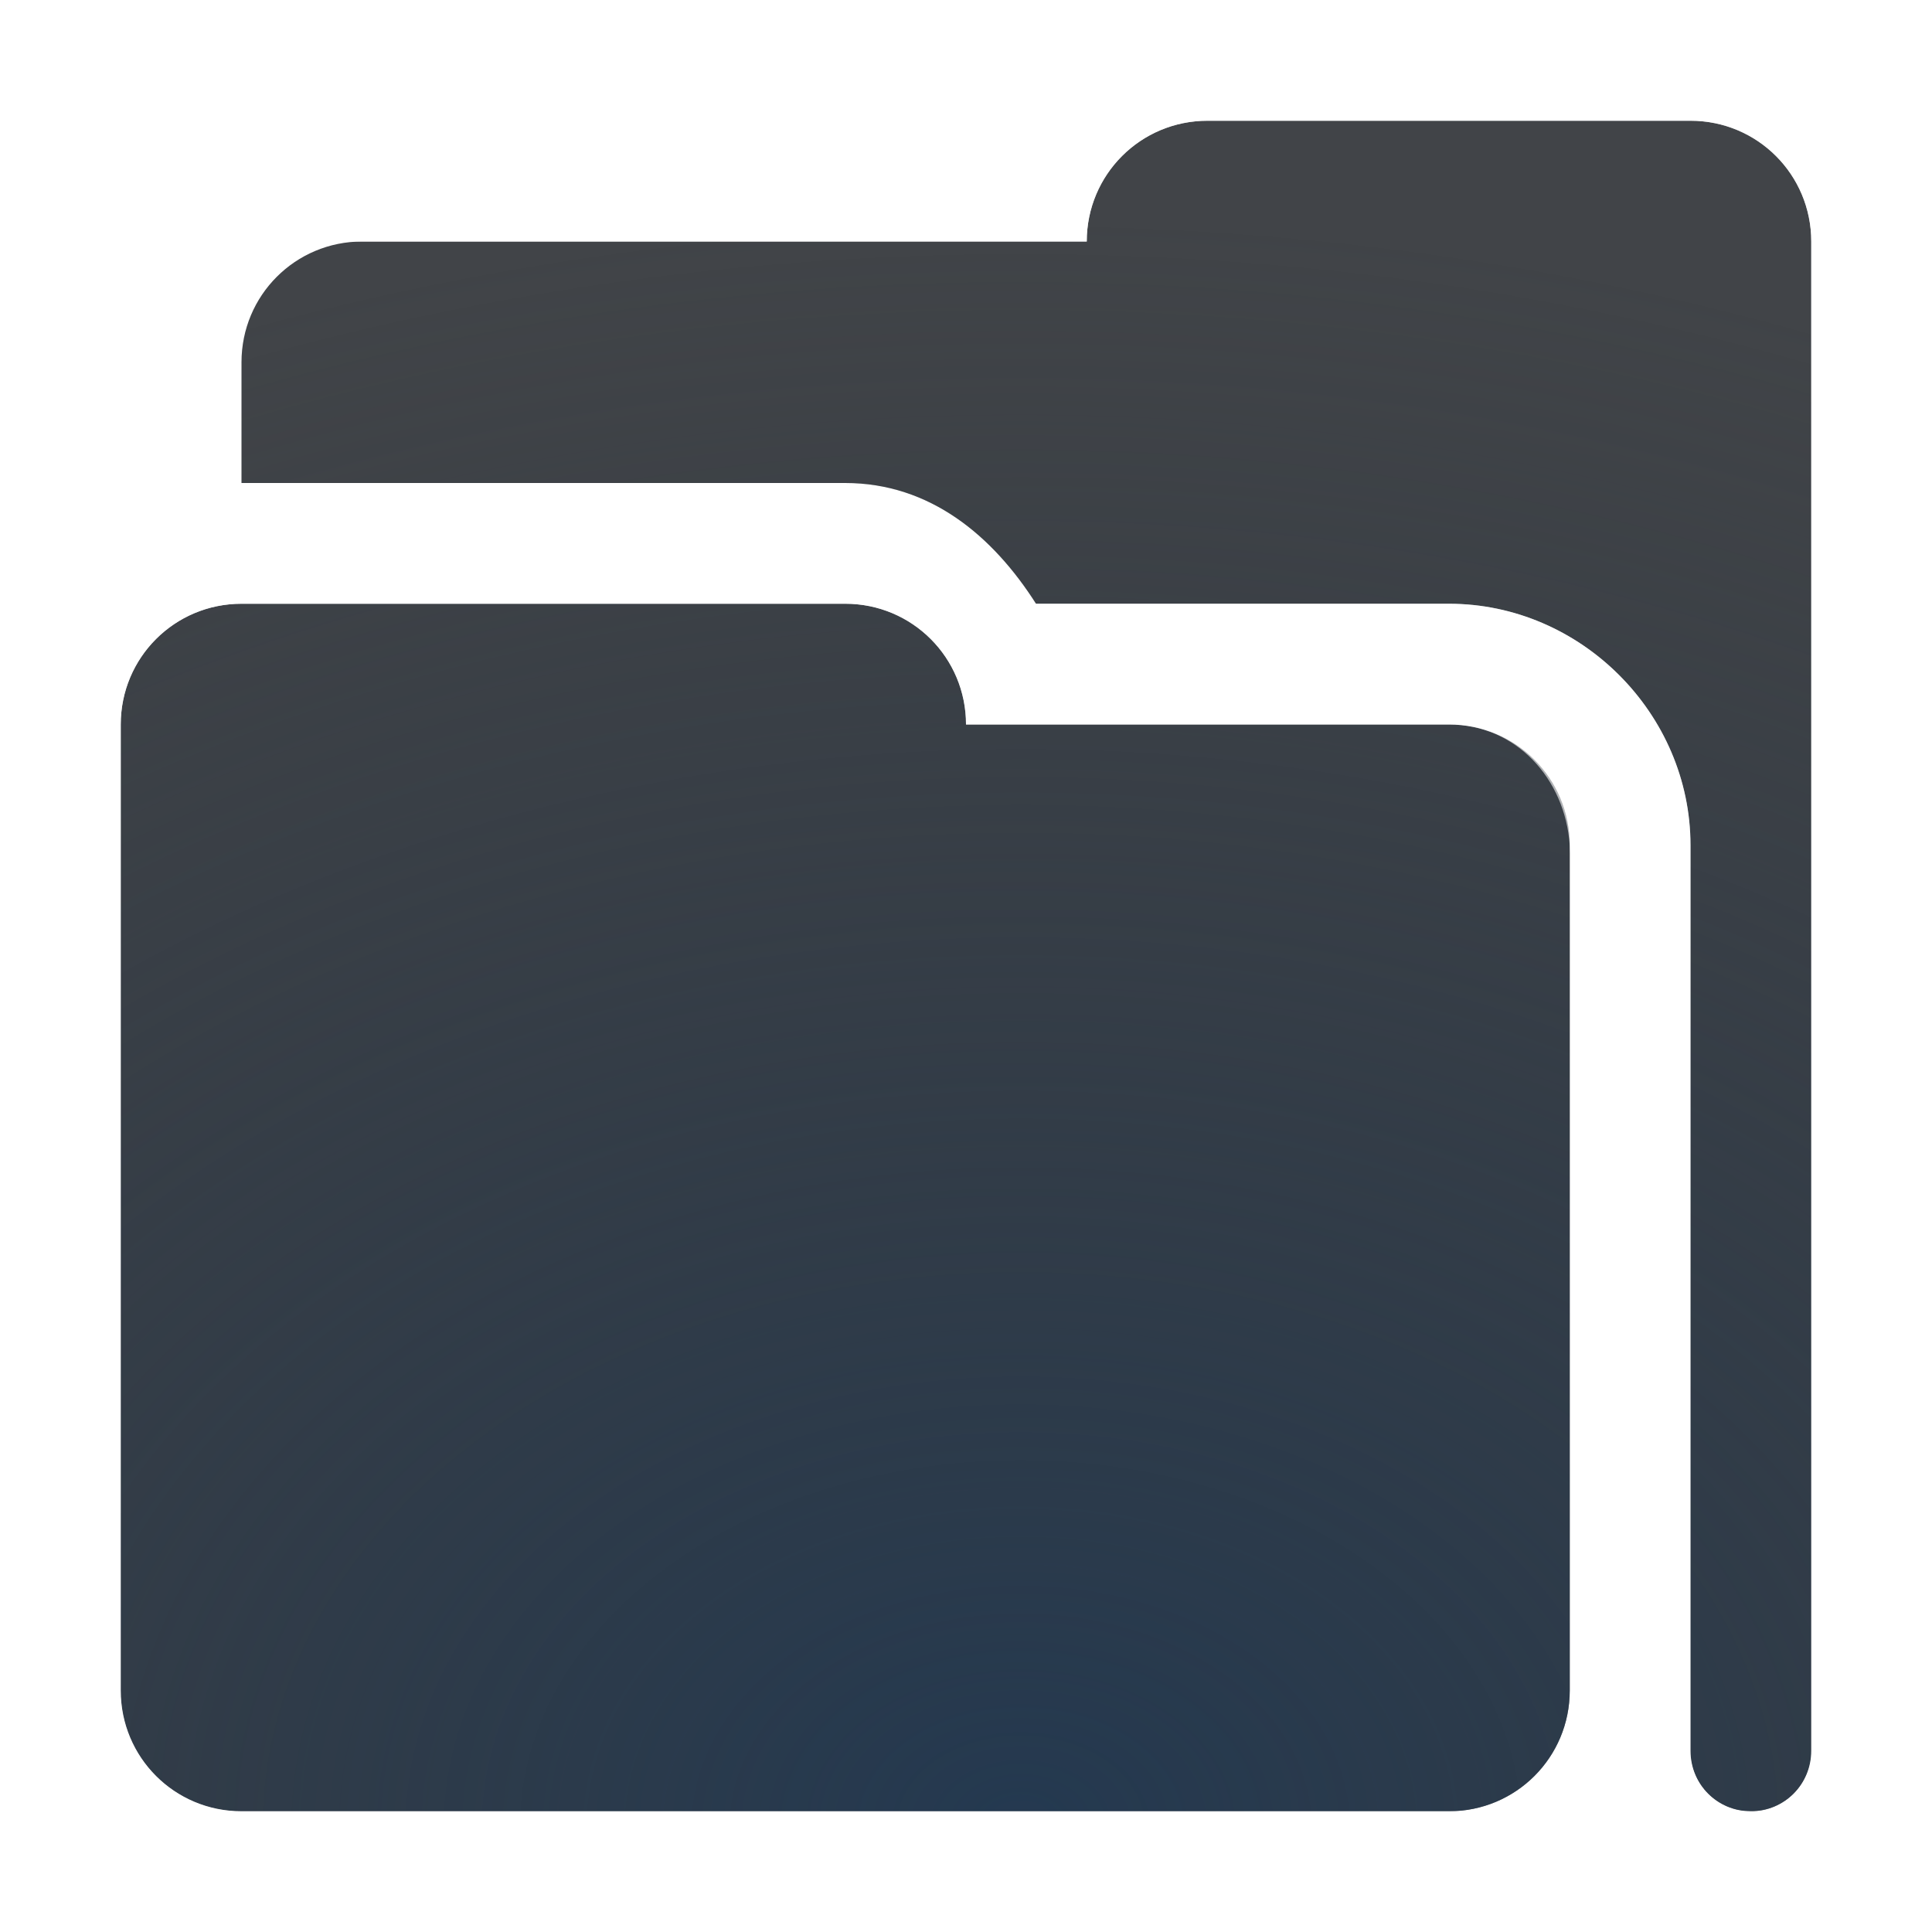
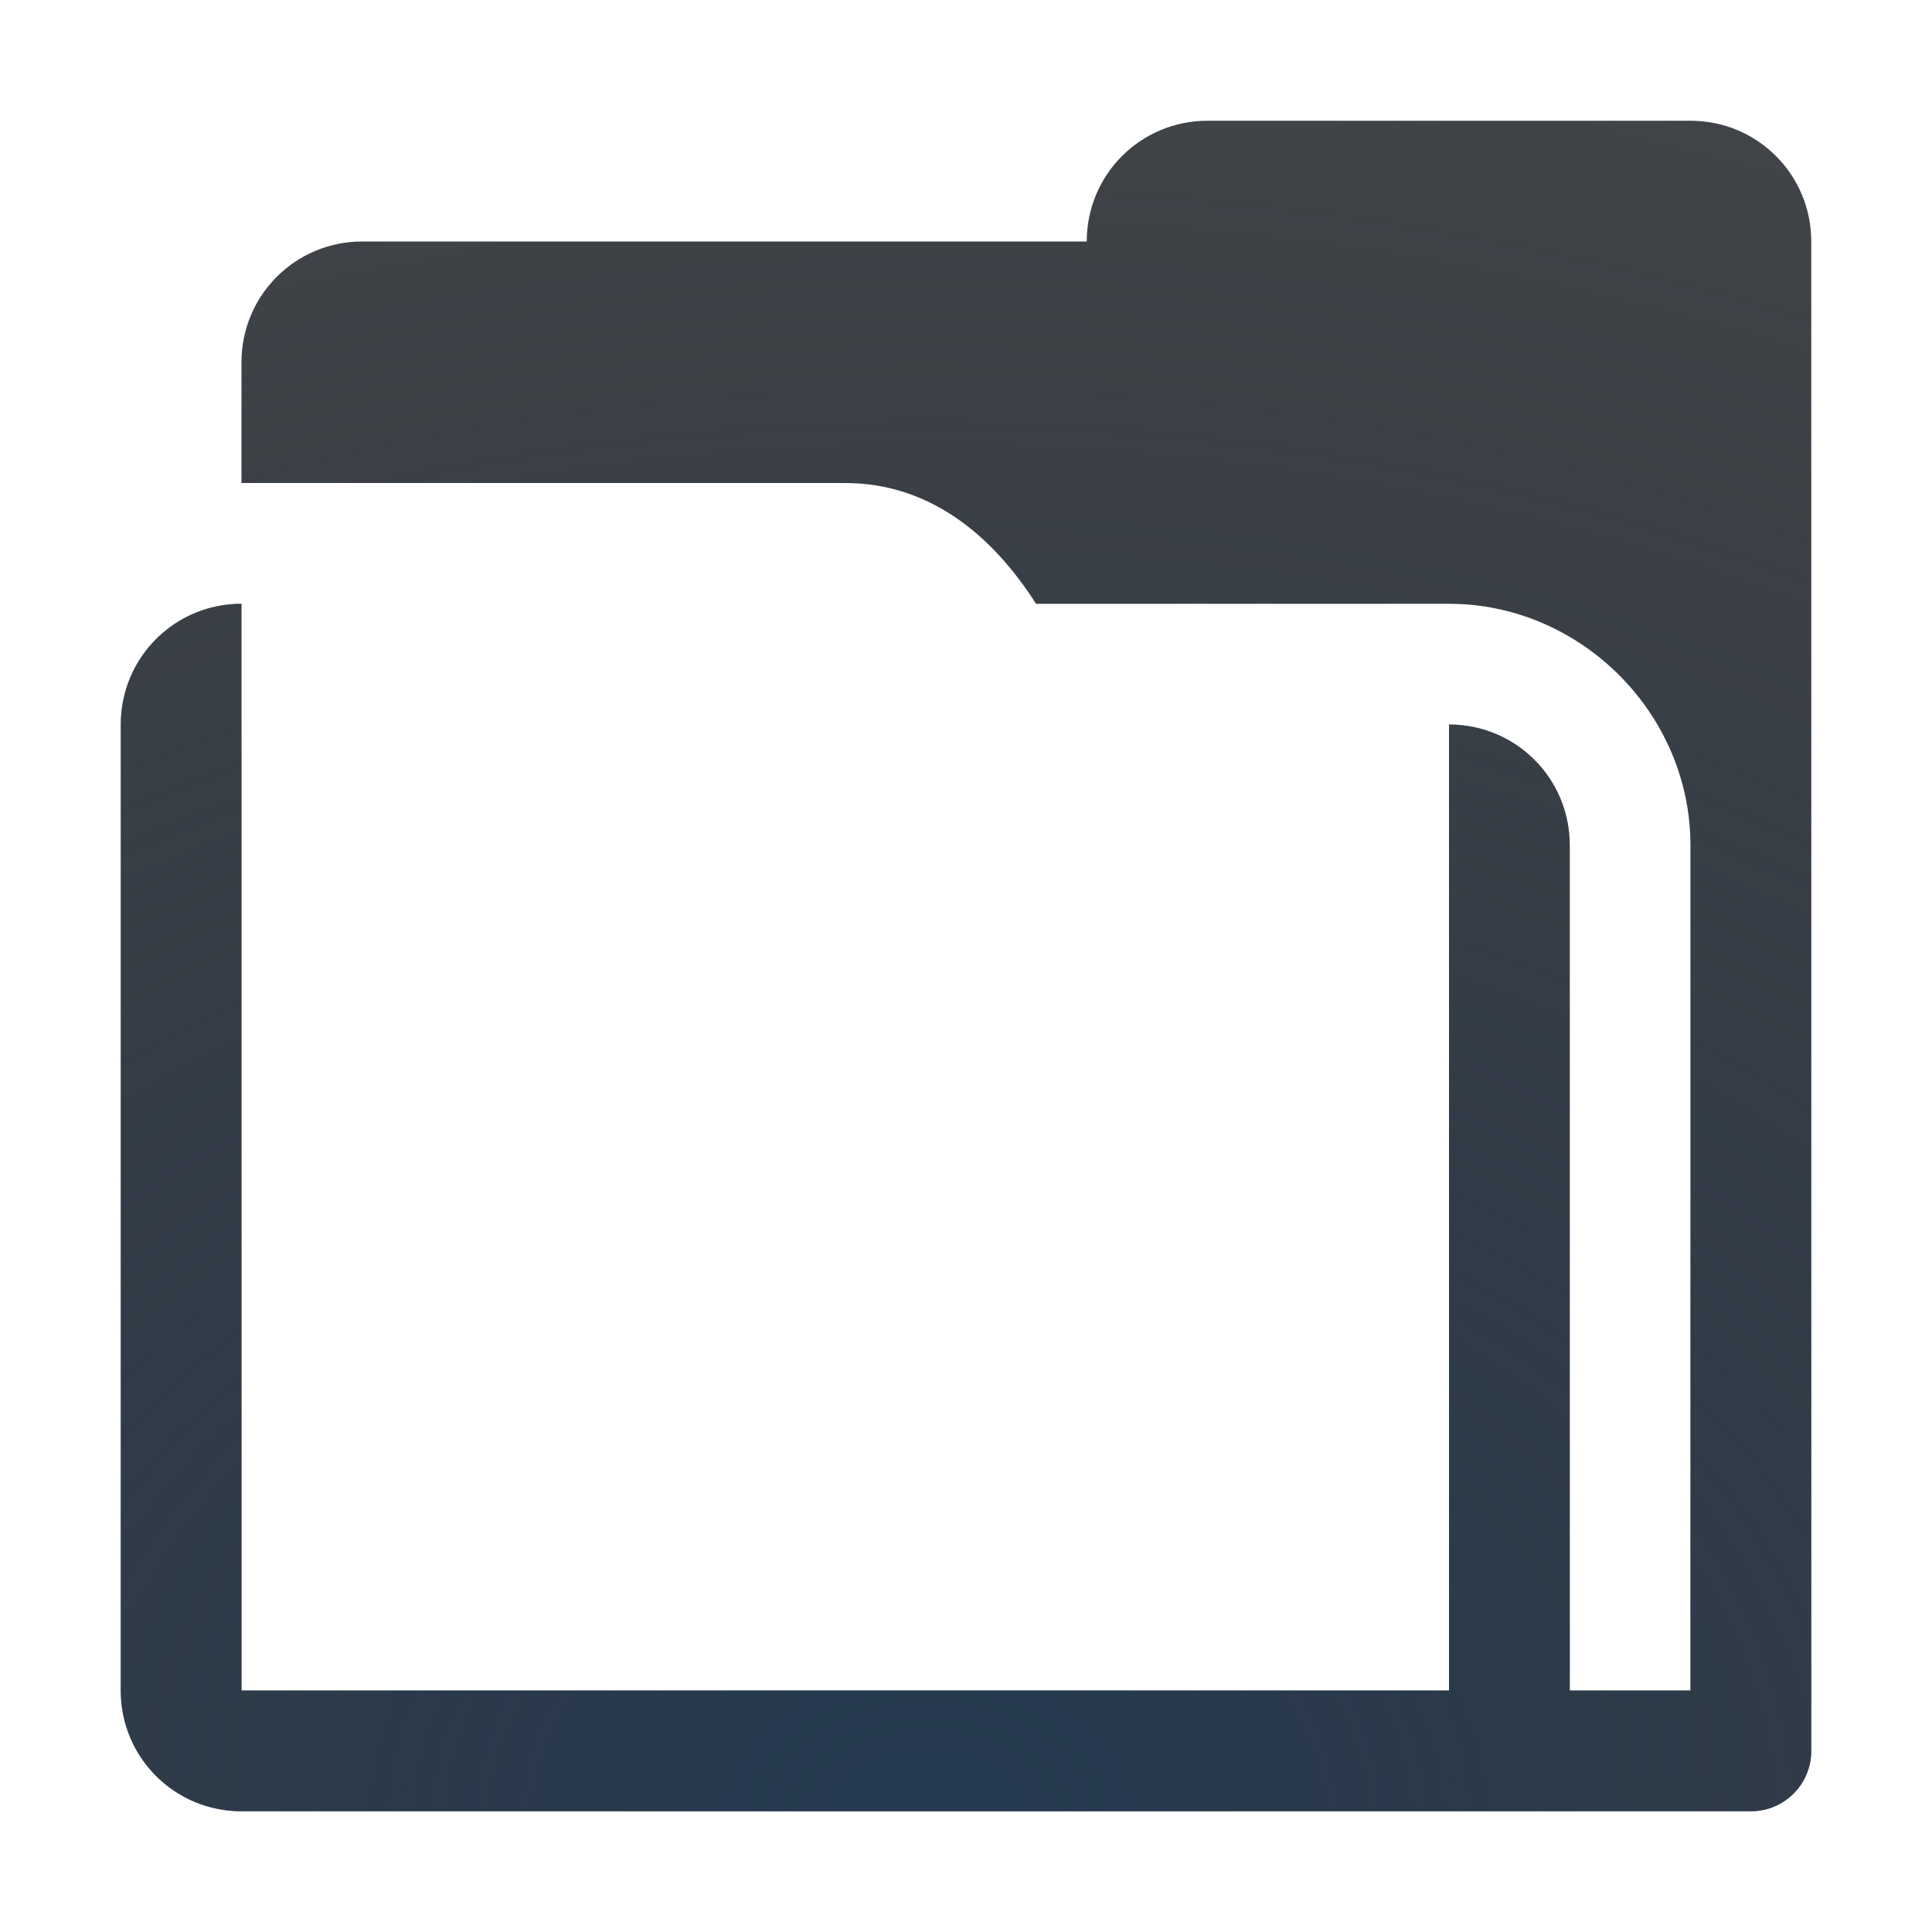
<svg xmlns="http://www.w3.org/2000/svg" width="16" height="16" version="1.1">
  <defs>
-     <radialGradient id="a" cx="-9392.2" cy="5092.9" r="9" gradientTransform="matrix(2.0308,-1.381e-5,0,1.484,19082,-7542.9)" gradientUnits="userSpaceOnUse">
+     <radialGradient id="a" cx="-9400.8" cy="5092.7" r="9" gradientTransform="matrix(2.2808 -1.551e-5 0 1.6667 21449 -8473.1)" gradientUnits="userSpaceOnUse">
      <stop stop-color="#213851" stop-opacity=".906" offset="0" />
      <stop stop-color="#27303a" stop-opacity="0" offset="1" />
    </radialGradient>
    <radialGradient id="b" cx="7.599" cy="7.627" r="8" gradientTransform="matrix(1.3186 0 0 1.3186 -7.5181 -7.1244)" gradientUnits="userSpaceOnUse">
      <stop stop-color="#ffffff" stop-opacity=".825" offset="0" />
      <stop stop-color="#ffffff" stop-opacity=".605" offset="1" />
    </radialGradient>
  </defs>
-   <path d="m10 1c-0.554 0-1 0.446-1 1h-6c-0.554 0-1 0.446-1 1v1h5c0.703 0 1.223 0.439 1.58 1h3.42c1.091 0 2 0.909 2 2v7.5c0 0.277 0.223 0.5 0.5 0.5s0.5-0.223 0.5-0.5v-12.5c0-0.554-0.446-1-1-1zm-8 4c-0.554 0-1 0.446-1 1v8c0 0.554 0.446 1 1 1h10c0.554 0 1-0.446 1-1v-7c0-0.554-0.446-1-1-1h-4c0-0.554-0.446-1-1-1z" fill="#090d11" fill-opacity=".766" style="paint-order:normal" />
-   <path d="m10 1c-0.554 0-1 0.446-1 1h-6c-0.554 0-1 0.446-1 1v1h5c0.703 0 1.223 0.439 1.58 1h3.42c1.091 0 2 0.909 2 2v7.5c0 0.277 0.223 0.5 0.5 0.5s0.5-0.223 0.5-0.5v-12.5c0-0.554-0.446-1-1-1zm-8 4c-0.554 0-1 0.446-1 1v8c0 0.554 0.446 1 1 1h10c0.554 0 1-0.446 1-1v-7c0-0.554-0.446-1-1-1h-4c0-0.554-0.446-1-1-1z" fill="url(#a)" style="paint-order:normal" />
  <path d="m10.5 0c-0.703 0-1.223 0.439-1.58 1h-5.92c-1.091 0-2 0.909-2 2v1.42c-0.561 0.357-1 0.877-1 1.58v8c0 1.091 0.909 2 2 2h12.5c0.814 0 1.5-0.686 1.5-1.5v-12.5c0-1.091-0.909-2-2-2zm-0.5 1h4c0.554 0 1 0.446 1 1v12.5c0 0.277-0.223 0.512-0.5 0.5l-0.046-0.002c-0.256-0.011-0.454-0.236-0.454-0.498v-7.5c0-1.091-0.909-2-2-2h-3.92c-0.357-0.561-0.877-1-1.58-1h-5v-1c0-0.554 0.446-1 1-1h6.5c0-0.554 0.446-1 1-1zm-8 4h5c0.554 0 1 0.446 1 1h4c0.554 0 0.961 0.447 1 1l0.5 7c0.039 0.553-0.446 1-1 1h-10.5c-0.554 0-1-0.446-1-1v-8c0-0.554 0.446-1 1-1z" color="#000000" color-rendering="auto" dominant-baseline="auto" fill="url(#b)" image-rendering="auto" shape-rendering="auto" solid-color="#000000" style="font-feature-settings:normal;font-variant-alternates:normal;font-variant-caps:normal;font-variant-ligatures:normal;font-variant-numeric:normal;font-variant-position:normal;isolation:auto;mix-blend-mode:normal;paint-order:normal;shape-padding:0;text-decoration-color:#000000;text-decoration-line:none;text-decoration-style:solid;text-indent:0;text-orientation:mixed;text-transform:none;white-space:normal" />
+   <path d="m10 1c-0.554 0-1 0.446-1 1h-6c-0.554 0-1 0.446-1 1v1h5c0.703 0 1.223 0.439 1.58 1h3.42c1.091 0 2 0.909 2 2v7h-1v-7c0-0.554-0.446-1-1-1v8h-10v-9c-0.554 0-1 0.446-1 1v8c0 0.554 0.446 1 1 1h12.494c2e-3 2.3e-5 0.004 0 0.006 0 0.277 0 0.5-0.223 0.5-0.5v-12.5c-4.1e-5 -0.554-0.446-1-1-1z" fill="#090d11" fill-opacity=".766" style="paint-order:normal" />
+   <path d="m10 1c-0.554 0-1 0.446-1 1h-6c-0.554 0-1 0.446-1 1v1h5c0.703 0 1.223 0.439 1.58 1h3.42c1.091 0 2 0.909 2 2v7h-1v-7c0-0.554-0.446-1-1-1v1 1 6h-2-8v-6-2-1c-0.554 0-1 0.446-1 1v8c0 0.554 0.446 1 1 1h8 2 2.494c0.002 2.3e-5 0.004 0 0.006 0 0.277 0 0.5-0.223 0.5-0.5v-12.5c0-0.554-0.446-1-1-1h-4z" fill="url(#a)" style="font-variant-east_asian:normal;paint-order:normal" />
</svg>
